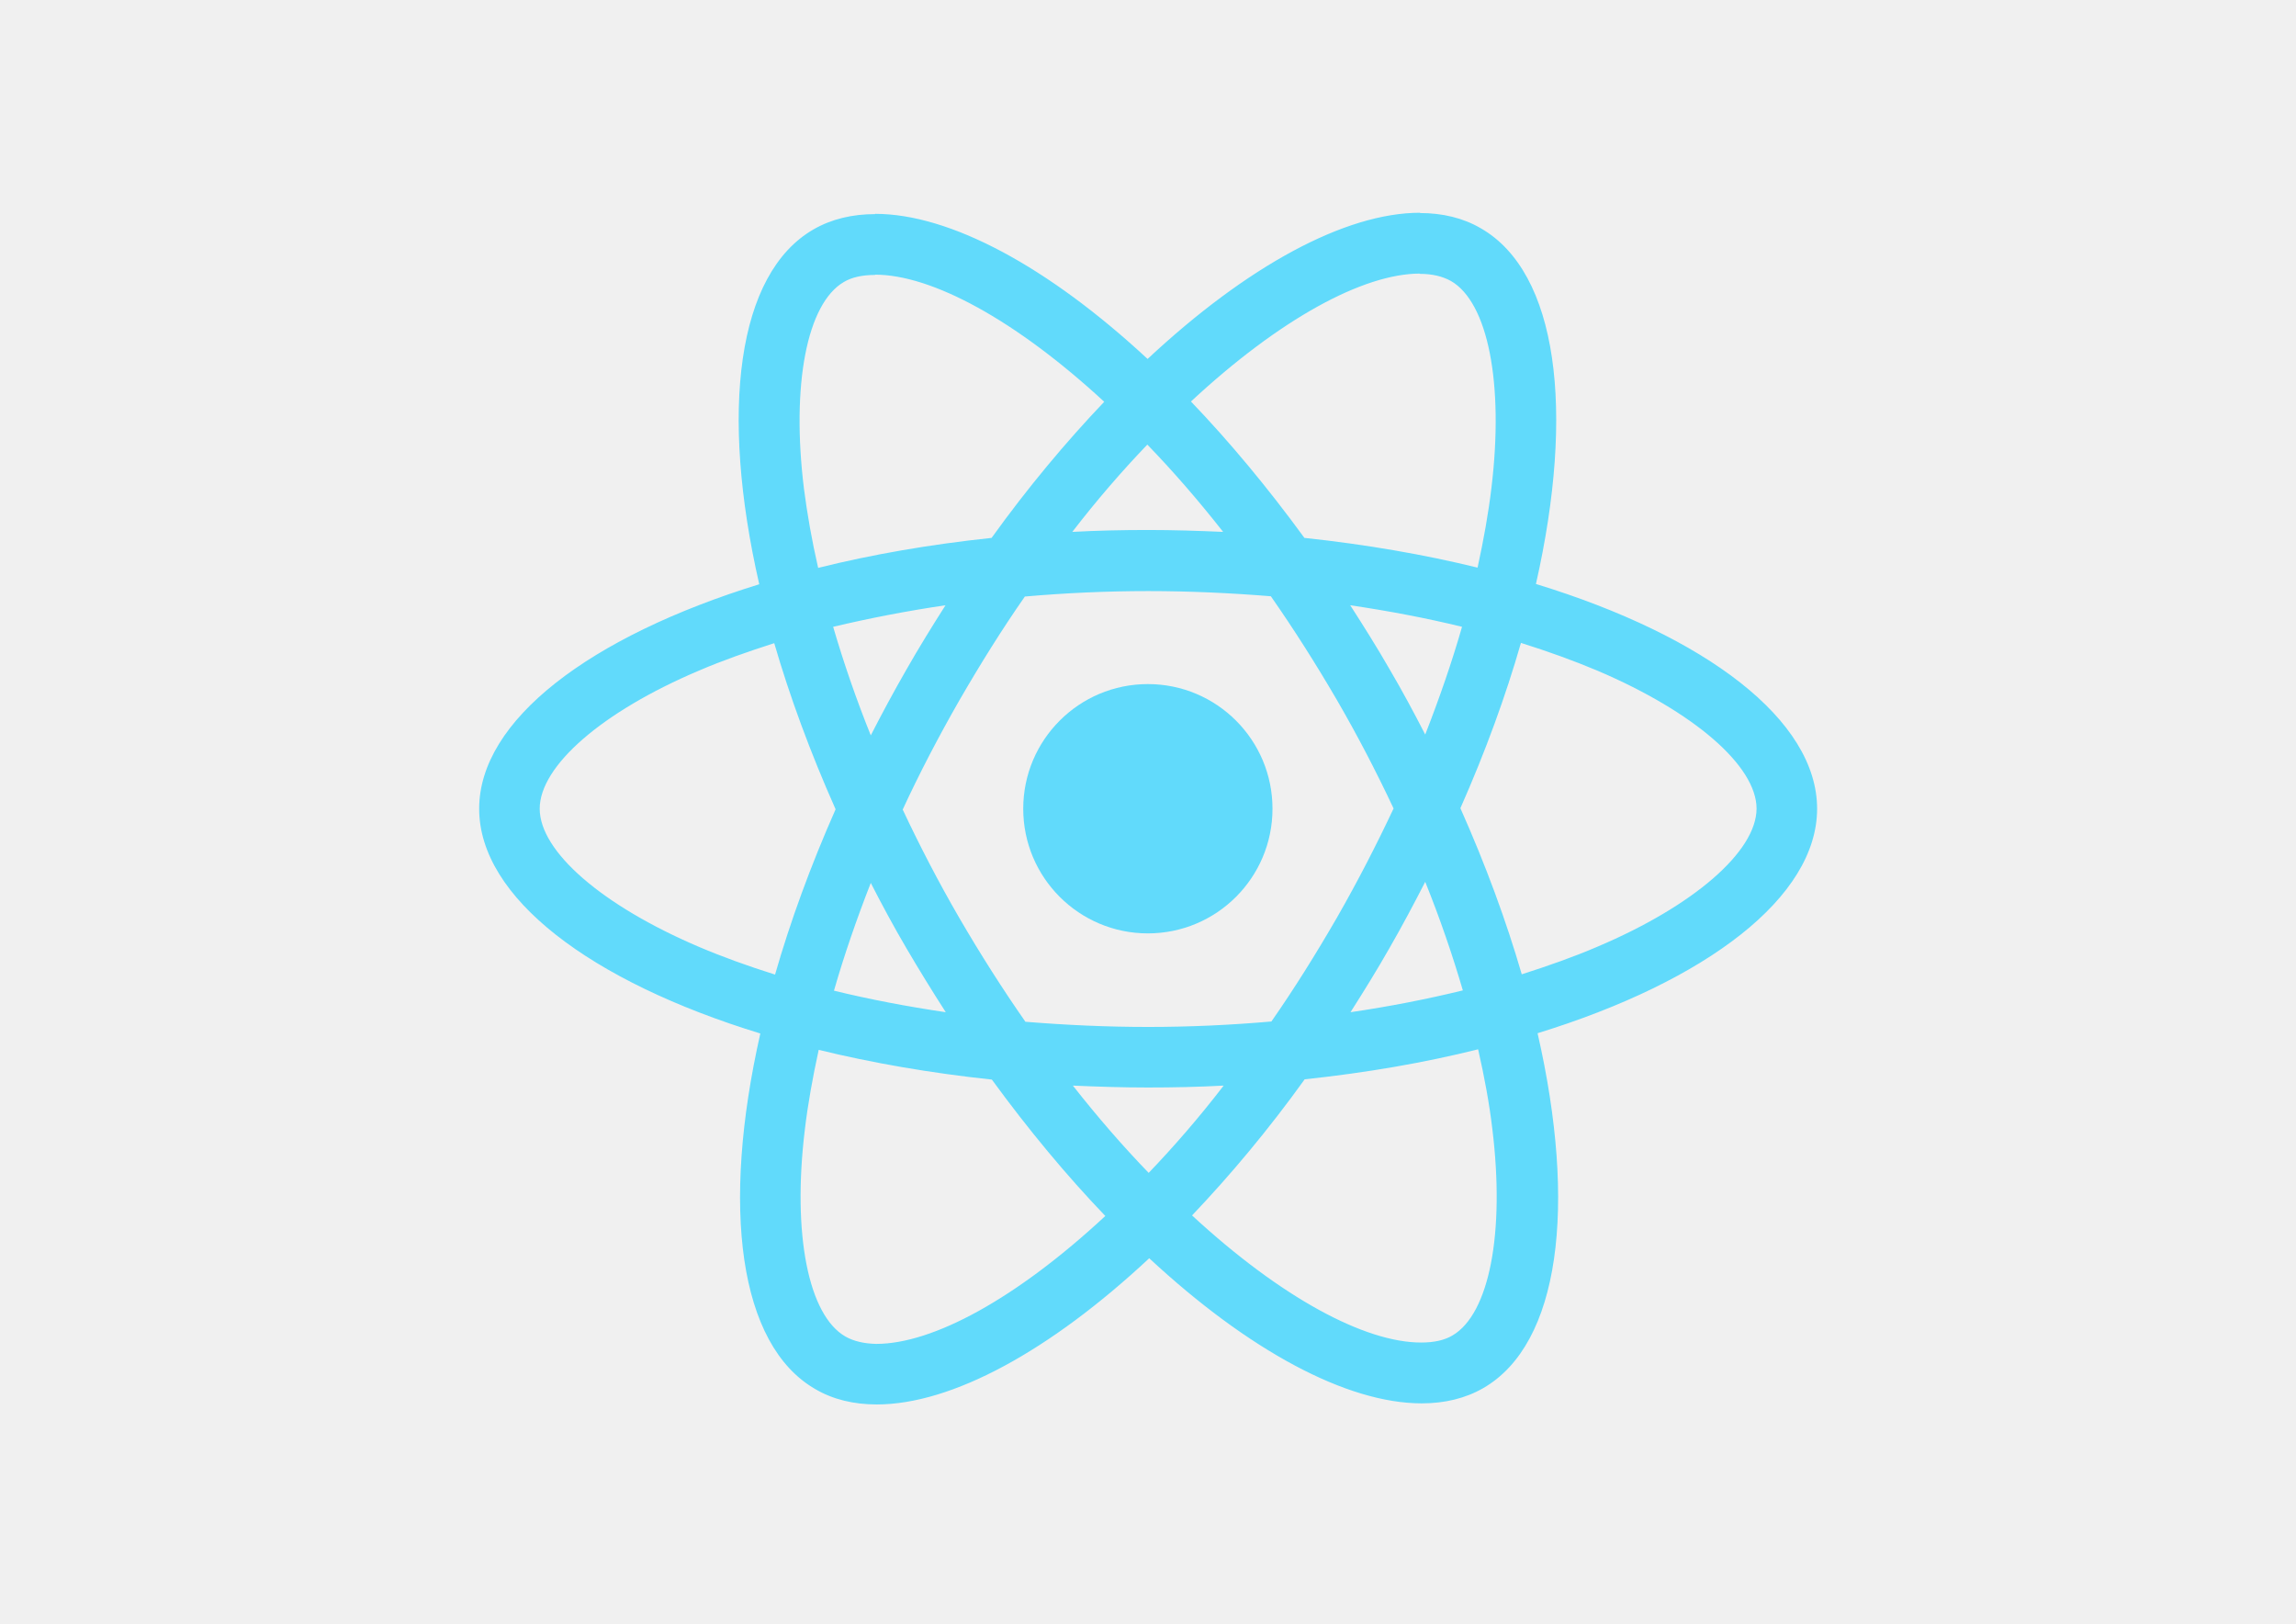
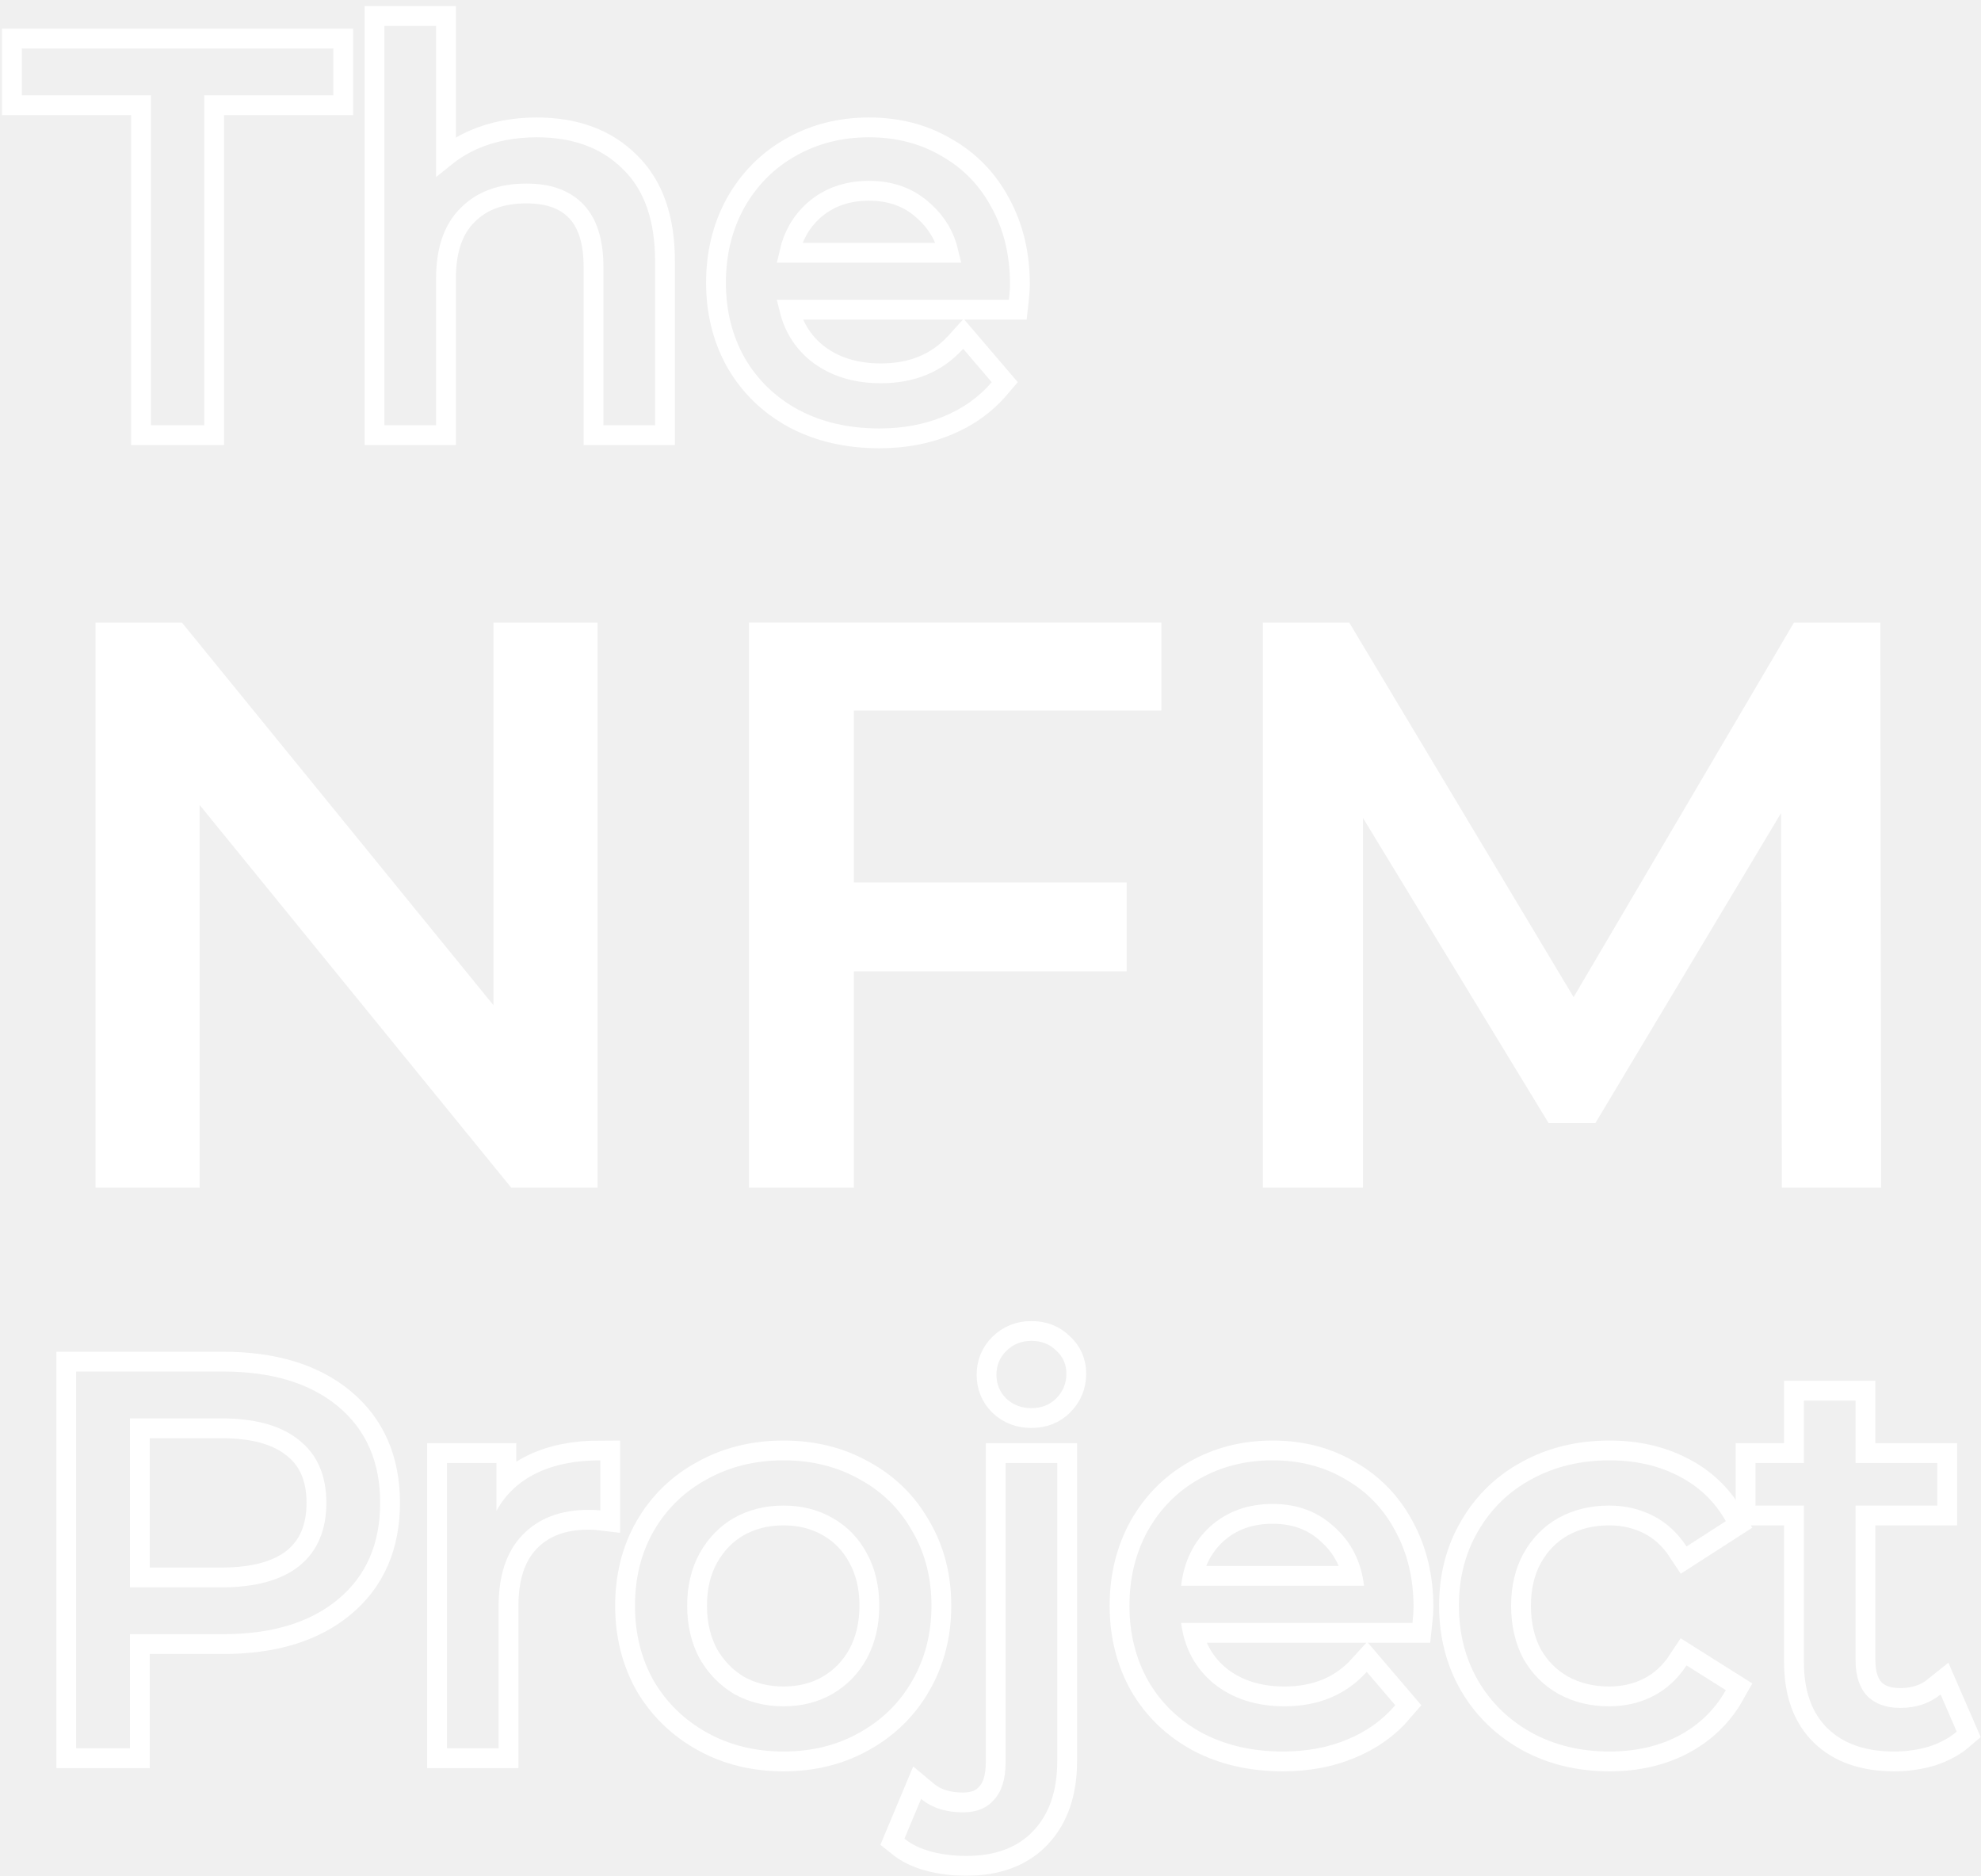
- <svg xmlns="http://www.w3.org/2000/svg" viewBox="0 0 841.9 595.3">
-   <g fill="#61DAFB">
-     <path d="M666.3 296.5c0-32.5-40.7-63.3-103.1-82.4 14.4-63.6 8-114.2-20.2-130.4-6.5-3.8-14.1-5.6-22.4-5.6v22.3c4.6 0 8.3.9 11.4 2.6 13.6 7.8 19.5 37.5 14.9 75.7-1.1 9.4-2.9 19.3-5.1 29.4-19.6-4.8-41-8.5-63.5-10.9-13.5-18.5-27.5-35.3-41.6-50 32.6-30.3 63.2-46.9 84-46.9V78c-27.5 0-63.5 19.6-99.9 53.6-36.4-33.8-72.4-53.2-99.9-53.2v22.3c20.7 0 51.4 16.5 84 46.6-14 14.7-28 31.4-41.3 49.9-22.6 2.4-44 6.1-63.6 11-2.3-10-4-19.7-5.2-29-4.7-38.2 1.1-67.9 14.6-75.8 3-1.8 6.9-2.6 11.5-2.6V78.5c-8.4 0-16 1.8-22.6 5.6-28.1 16.2-34.4 66.7-19.9 130.1-62.2 19.2-102.7 49.9-102.7 82.3 0 32.5 40.7 63.3 103.1 82.4-14.4 63.6-8 114.2 20.2 130.4 6.5 3.8 14.1 5.6 22.5 5.6 27.5 0 63.5-19.6 99.9-53.6 36.4 33.8 72.4 53.2 99.9 53.2 8.4 0 16-1.8 22.6-5.6 28.1-16.2 34.4-66.7 19.9-130.1 62-19.1 102.5-49.9 102.5-82.3zm-130.2-66.7c-3.7 12.9-8.3 26.2-13.5 39.5-4.1-8-8.4-16-13.1-24-4.6-8-9.5-15.8-14.4-23.4 14.2 2.1 27.9 4.7 41 7.9zm-45.8 106.5c-7.8 13.5-15.8 26.3-24.1 38.2-14.9 1.3-30 2-45.2 2-15.1 0-30.2-.7-45-1.9-8.3-11.9-16.4-24.6-24.2-38-7.6-13.1-14.5-26.4-20.8-39.8 6.2-13.4 13.2-26.8 20.7-39.9 7.8-13.5 15.8-26.3 24.1-38.2 14.9-1.3 30-2 45.2-2 15.1 0 30.2.7 45 1.9 8.3 11.9 16.4 24.6 24.2 38 7.6 13.1 14.5 26.4 20.8 39.8-6.3 13.4-13.2 26.8-20.7 39.9zm32.3-13c5.4 13.4 10 26.8 13.8 39.8-13.1 3.2-26.9 5.9-41.2 8 4.9-7.7 9.8-15.6 14.4-23.7 4.6-8 8.9-16.1 13-24.1zM421.2 430c-9.3-9.6-18.6-20.3-27.8-32 9 .4 18.2.7 27.5.7 9.4 0 18.7-.2 27.8-.7-9 11.7-18.3 22.4-27.5 32zm-74.4-58.9c-14.2-2.1-27.9-4.7-41-7.9 3.7-12.9 8.3-26.2 13.5-39.5 4.1 8 8.4 16 13.1 24 4.7 8 9.5 15.8 14.4 23.4zM420.7 163c9.3 9.6 18.6 20.3 27.8 32-9-.4-18.2-.7-27.5-.7-9.4 0-18.7.2-27.8.7 9-11.7 18.3-22.4 27.5-32zm-74 58.9c-4.9 7.7-9.8 15.6-14.4 23.7-4.6 8-8.9 16-13 24-5.4-13.4-10-26.8-13.8-39.8 13.1-3.1 26.9-5.8 41.2-7.9zm-90.5 125.2c-35.4-15.1-58.3-34.9-58.3-50.6 0-15.7 22.9-35.6 58.3-50.6 8.6-3.7 18-7 27.7-10.1 5.7 19.6 13.2 40 22.5 60.9-9.2 20.8-16.6 41.1-22.2 60.6-9.9-3.1-19.3-6.5-28-10.2zM310 490c-13.6-7.8-19.5-37.5-14.9-75.7 1.1-9.4 2.9-19.3 5.1-29.4 19.6 4.8 41 8.5 63.5 10.9 13.5 18.5 27.5 35.3 41.6 50-32.6 30.3-63.2 46.9-84 46.9-4.5-.1-8.3-1-11.3-2.7zm237.2-76.2c4.7 38.2-1.1 67.9-14.6 75.8-3 1.8-6.9 2.6-11.5 2.6-20.7 0-51.4-16.5-84-46.6 14-14.7 28-31.4 41.3-49.9 22.6-2.4 44-6.1 63.6-11 2.3 10.1 4.1 19.8 5.2 29.1zm38.5-66.7c-8.6 3.7-18 7-27.7 10.1-5.7-19.6-13.2-40-22.5-60.9 9.2-20.8 16.6-41.1 22.2-60.6 9.9 3.1 19.3 6.5 28.1 10.2 35.4 15.1 58.3 34.9 58.3 50.6-.1 15.7-23 35.6-58.4 50.6zM320.8 78.4z" />
-     <circle cx="420.9" cy="296.5" r="45.7" />
-     <path d="M520.5 78.1z" />
-   </g>
+ <svg xmlns="http://www.w3.org/2000/svg" width="300" height="284" viewBox="0 0 300 284" fill="none">
+   <path d="M90.495 94.26V179.821H77.416L30.235 121.884V179.821H14.468V94.26H27.546L74.727 152.197V94.26H90.495Z" fill="white" />
+   <path d="M129.311 107.583V133.618H170.625V147.063H129.311V179.821H113.421V94.26H175.881V107.583H129.311Z" fill="white" />
+   <path d="M269.841 179.821L269.719 123.106L241.606 170.043H234.517L206.404 123.84V179.821H191.247V94.26H204.326L238.306 150.975L271.675 94.26H284.753L284.875 179.821H269.841Z" fill="white" />
+   <path d="M1.803 14.431V15.931H3.303H21.36V64.382V65.882H22.86H30.927H32.427V64.382V15.931H50.483H51.983V14.431V7.341V5.841H50.483H3.303H1.803V7.341V14.431ZM99.205 65.882H100.705V64.382V39.528C100.705 33.137 99.005 28.047 95.368 24.525C91.825 20.987 87.069 19.287 81.278 19.287C77.841 19.287 74.676 19.889 71.805 21.119L71.795 21.123C70.221 21.812 68.801 22.663 67.54 23.676V3.919V2.419H66.04H58.218H56.718V3.919V64.382V65.882H58.218H66.04H67.54V64.382V42.136C67.54 37.778 68.689 34.682 70.768 32.603L70.774 32.598L70.779 32.592C72.884 30.441 75.805 29.294 79.73 29.294C83.19 29.294 85.628 30.264 87.279 32.005C88.93 33.744 89.883 36.46 89.883 40.425V64.382V65.882H91.383H99.205ZM152.79 46.895H154.133L154.281 45.561C154.393 44.559 154.453 43.709 154.453 43.032C154.453 38.472 153.483 34.364 151.503 30.749C149.581 27.142 146.861 24.329 143.357 22.341C139.899 20.293 135.967 19.287 131.604 19.287C127.237 19.287 123.255 20.295 119.697 22.336C116.195 24.321 113.423 27.128 111.393 30.724L111.388 30.732L111.384 30.74C109.405 34.349 108.428 38.376 108.428 42.788C108.428 47.258 109.434 51.319 111.474 54.933L111.479 54.941L111.483 54.949C113.582 58.564 116.532 61.392 120.3 63.421L120.307 63.425L120.315 63.429C124.09 65.404 128.382 66.371 133.152 66.371C136.903 66.371 140.333 65.746 143.419 64.466C146.559 63.186 149.203 61.311 151.322 58.839L152.157 57.864L151.323 56.888L147.004 51.836L145.897 50.541L144.753 51.803C141.916 54.933 138.181 56.526 133.397 56.526C129.449 56.526 126.238 55.471 123.666 53.437C121.582 51.711 120.212 49.547 119.554 46.895H152.79ZM139.951 31.987L139.963 31.998L139.975 32.009C141.839 33.675 143.075 35.745 143.672 38.273H119.527C120.117 35.687 121.334 33.589 123.157 31.922C125.407 29.914 128.19 28.887 131.604 28.887C135.012 28.887 137.757 29.936 139.951 31.987Z" stroke="white" stroke-width="3" />
+   <mask id="path-3-outside-1_100:163" maskUnits="userSpaceOnUse" x="8.531" y="200.018" width="292" height="84" fill="black">
+     <rect fill="white" x="8.531" y="200.018" width="292" height="84" />
+     <path d="M33.777 207.662C41.165 207.662 46.978 209.428 51.215 212.959C55.453 216.49 57.571 221.352 57.571 227.545C57.571 233.738 55.453 238.6 51.215 242.131C46.978 245.662 41.165 247.428 33.777 247.428H19.68V264.703H11.531V207.662H33.777ZM33.533 240.338C38.693 240.338 42.632 239.252 45.348 237.079C48.064 234.852 49.422 231.674 49.422 227.545C49.422 223.416 48.064 220.266 45.348 218.093C42.632 215.865 38.693 214.752 33.533 214.752H19.68V240.338H33.533Z" />
+     <path d="M75.182 228.767C76.54 226.268 78.55 224.367 81.212 223.063C83.874 221.759 87.107 221.108 90.909 221.108V228.686C90.475 228.632 89.877 228.604 89.117 228.604C84.879 228.604 81.538 229.881 79.094 232.434C76.704 234.933 75.508 238.519 75.508 243.19V264.703H67.686V221.515H75.182V228.767Z" />
+     <path d="M118.65 265.192C114.359 265.192 110.502 264.241 107.079 262.34C103.657 260.438 100.968 257.831 99.012 254.517C97.111 251.149 96.16 247.346 96.16 243.109C96.16 238.872 97.111 235.096 99.012 231.782C100.968 228.414 103.657 225.807 107.079 223.96C110.502 222.058 114.359 221.108 118.65 221.108C122.942 221.108 126.772 222.058 130.14 223.96C133.562 225.807 136.224 228.414 138.126 231.782C140.081 235.096 141.059 238.872 141.059 243.109C141.059 247.346 140.081 251.149 138.126 254.517C136.224 257.831 133.562 260.438 130.14 262.34C126.772 264.241 122.942 265.192 118.65 265.192ZM118.65 258.347C121.421 258.347 123.893 257.722 126.066 256.473C128.293 255.169 130.031 253.376 131.281 251.095C132.53 248.759 133.155 246.097 133.155 243.109C133.155 240.121 132.53 237.486 131.281 235.205C130.031 232.869 128.293 231.076 126.066 229.827C123.893 228.577 121.421 227.952 118.65 227.952C115.88 227.952 113.381 228.577 111.154 229.827C108.981 231.076 107.242 232.869 105.938 235.205C104.689 237.486 104.064 240.121 104.064 243.109C104.064 246.097 104.689 248.759 105.938 251.095C107.242 253.376 108.981 255.169 111.154 256.473C113.381 257.722 115.88 258.347 118.65 258.347Z" />
+     <path d="M146.337 281C144.435 281 142.67 280.783 141.04 280.348C139.41 279.914 138.052 279.262 136.966 278.393L139.492 272.363C141.122 273.721 143.24 274.4 145.848 274.4C147.912 274.4 149.488 273.748 150.574 272.444C151.715 271.195 152.285 269.32 152.285 266.822V221.515H160.108V266.659C160.108 271.113 158.913 274.617 156.523 277.17C154.132 279.724 150.737 281 146.337 281ZM156.197 213.203C154.676 213.203 153.399 212.714 152.367 211.737C151.389 210.759 150.9 209.564 150.9 208.151C150.9 206.739 151.389 205.544 152.367 204.566C153.399 203.534 154.676 203.018 156.197 203.018C157.718 203.018 158.967 203.506 159.945 204.484C160.977 205.408 161.493 206.576 161.493 207.988C161.493 209.455 160.977 210.704 159.945 211.737C158.967 212.714 157.718 213.203 156.197 213.203Z" />
+     <path d="M214.067 243.353C214.067 243.951 214.012 244.739 213.904 245.717H178.864C179.353 249.519 181.01 252.589 183.835 254.924C186.714 257.206 190.273 258.347 194.51 258.347C199.671 258.347 203.827 256.609 206.977 253.132L211.296 258.184C209.34 260.466 206.896 262.204 203.962 263.399C201.083 264.594 197.851 265.192 194.265 265.192C189.702 265.192 185.655 264.268 182.124 262.421C178.593 260.52 175.849 257.885 173.894 254.517C171.992 251.149 171.042 247.346 171.042 243.109C171.042 238.926 171.965 235.15 173.812 231.782C175.714 228.414 178.294 225.807 181.554 223.96C184.867 222.058 188.589 221.108 192.717 221.108C196.846 221.108 200.513 222.058 203.718 223.96C206.977 225.807 209.503 228.414 211.296 231.782C213.143 235.15 214.067 239.007 214.067 243.353ZM192.717 227.708C188.969 227.708 185.818 228.849 183.265 231.13C180.766 233.412 179.299 236.4 178.864 240.094H206.57C206.135 236.454 204.641 233.494 202.088 231.212C199.589 228.876 196.466 227.708 192.717 227.708Z" />
+     <path d="M243.753 265.192C239.352 265.192 235.414 264.241 231.937 262.34C228.515 260.438 225.826 257.831 223.87 254.517C221.914 251.149 220.936 247.346 220.936 243.109C220.936 238.872 221.914 235.096 223.87 231.782C225.826 228.414 228.515 225.807 231.937 223.96C235.414 222.058 239.352 221.108 243.753 221.108C247.664 221.108 251.141 221.895 254.183 223.471C257.279 225.046 259.67 227.328 261.354 230.316L255.405 234.145C254.047 232.081 252.363 230.533 250.353 229.501C248.343 228.469 246.116 227.952 243.671 227.952C240.846 227.952 238.293 228.577 236.011 229.827C233.784 231.076 232.019 232.869 230.715 235.205C229.465 237.486 228.841 240.121 228.841 243.109C228.841 246.151 229.465 248.84 230.715 251.176C232.019 253.458 233.784 255.223 236.011 256.473C238.293 257.722 240.846 258.347 243.671 258.347C246.116 258.347 248.343 257.831 250.353 256.799C252.363 255.767 254.047 254.218 255.405 252.154L261.354 255.902C259.67 258.89 257.279 261.199 254.183 262.829C251.141 264.404 247.664 265.192 243.753 265.192Z" />
+     <path d="M296.322 262.177C295.181 263.155 293.768 263.915 292.084 264.458C290.4 264.947 288.662 265.192 286.869 265.192C282.523 265.192 279.155 264.024 276.765 261.688C274.375 259.352 273.179 256.011 273.179 251.665V227.952H265.846V221.515H273.179V212.063H281.002V221.515H293.388V227.952H281.002V251.339C281.002 253.675 281.573 255.468 282.713 256.717C283.908 257.967 285.593 258.591 287.766 258.591C290.156 258.591 292.193 257.912 293.877 256.554L296.322 262.177Z" />
+   </mask>
+   <path d="M33.777 207.662C41.165 207.662 46.978 209.428 51.215 212.959C55.453 216.49 57.571 221.352 57.571 227.545C57.571 233.738 55.453 238.6 51.215 242.131C46.978 245.662 41.165 247.428 33.777 247.428H19.68V264.703H11.531V207.662H33.777ZM33.533 240.338C38.693 240.338 42.632 239.252 45.348 237.079C48.064 234.852 49.422 231.674 49.422 227.545C49.422 223.416 48.064 220.266 45.348 218.093C42.632 215.865 38.693 214.752 33.533 214.752H19.68V240.338H33.533Z" stroke="white" stroke-width="6" mask="url(#path-3-outside-1_100:163)" />
+   <path d="M75.182 228.767C76.54 226.268 78.55 224.367 81.212 223.063C83.874 221.759 87.107 221.108 90.909 221.108V228.686C90.475 228.632 89.877 228.604 89.117 228.604C84.879 228.604 81.538 229.881 79.094 232.434C76.704 234.933 75.508 238.519 75.508 243.19V264.703H67.686V221.515H75.182V228.767Z" stroke="white" stroke-width="6" mask="url(#path-3-outside-1_100:163)" />
+   <path d="M118.65 265.192C114.359 265.192 110.502 264.241 107.079 262.34C103.657 260.438 100.968 257.831 99.012 254.517C97.111 251.149 96.16 247.346 96.16 243.109C96.16 238.872 97.111 235.096 99.012 231.782C100.968 228.414 103.657 225.807 107.079 223.96C110.502 222.058 114.359 221.108 118.65 221.108C122.942 221.108 126.772 222.058 130.14 223.96C133.562 225.807 136.224 228.414 138.126 231.782C140.081 235.096 141.059 238.872 141.059 243.109C141.059 247.346 140.081 251.149 138.126 254.517C136.224 257.831 133.562 260.438 130.14 262.34C126.772 264.241 122.942 265.192 118.65 265.192ZM118.65 258.347C121.421 258.347 123.893 257.722 126.066 256.473C128.293 255.169 130.031 253.376 131.281 251.095C132.53 248.759 133.155 246.097 133.155 243.109C133.155 240.121 132.53 237.486 131.281 235.205C130.031 232.869 128.293 231.076 126.066 229.827C123.893 228.577 121.421 227.952 118.65 227.952C115.88 227.952 113.381 228.577 111.154 229.827C108.981 231.076 107.242 232.869 105.938 235.205C104.689 237.486 104.064 240.121 104.064 243.109C104.064 246.097 104.689 248.759 105.938 251.095C107.242 253.376 108.981 255.169 111.154 256.473C113.381 257.722 115.88 258.347 118.65 258.347Z" stroke="white" stroke-width="6" mask="url(#path-3-outside-1_100:163)" />
+   <path d="M146.337 281C144.435 281 142.67 280.783 141.04 280.348C139.41 279.914 138.052 279.262 136.966 278.393L139.492 272.363C141.122 273.721 143.24 274.4 145.848 274.4C147.912 274.4 149.488 273.748 150.574 272.444C151.715 271.195 152.285 269.32 152.285 266.822V221.515H160.108V266.659C160.108 271.113 158.913 274.617 156.523 277.17C154.132 279.724 150.737 281 146.337 281ZM156.197 213.203C154.676 213.203 153.399 212.714 152.367 211.737C151.389 210.759 150.9 209.564 150.9 208.151C150.9 206.739 151.389 205.544 152.367 204.566C153.399 203.534 154.676 203.018 156.197 203.018C157.718 203.018 158.967 203.506 159.945 204.484C160.977 205.408 161.493 206.576 161.493 207.988C161.493 209.455 160.977 210.704 159.945 211.737C158.967 212.714 157.718 213.203 156.197 213.203Z" stroke="white" stroke-width="6" mask="url(#path-3-outside-1_100:163)" />
+   <path d="M214.067 243.353C214.067 243.951 214.012 244.739 213.904 245.717H178.864C179.353 249.519 181.01 252.589 183.835 254.924C186.714 257.206 190.273 258.347 194.51 258.347C199.671 258.347 203.827 256.609 206.977 253.132L211.296 258.184C209.34 260.466 206.896 262.204 203.962 263.399C201.083 264.594 197.851 265.192 194.265 265.192C189.702 265.192 185.655 264.268 182.124 262.421C178.593 260.52 175.849 257.885 173.894 254.517C171.992 251.149 171.042 247.346 171.042 243.109C171.042 238.926 171.965 235.15 173.812 231.782C175.714 228.414 178.294 225.807 181.554 223.96C184.867 222.058 188.589 221.108 192.717 221.108C196.846 221.108 200.513 222.058 203.718 223.96C206.977 225.807 209.503 228.414 211.296 231.782C213.143 235.15 214.067 239.007 214.067 243.353ZM192.717 227.708C188.969 227.708 185.818 228.849 183.265 231.13C180.766 233.412 179.299 236.4 178.864 240.094H206.57C206.135 236.454 204.641 233.494 202.088 231.212C199.589 228.876 196.466 227.708 192.717 227.708Z" stroke="white" stroke-width="6" mask="url(#path-3-outside-1_100:163)" />
+   <path d="M243.753 265.192C239.352 265.192 235.414 264.241 231.937 262.34C228.515 260.438 225.826 257.831 223.87 254.517C221.914 251.149 220.936 247.346 220.936 243.109C220.936 238.872 221.914 235.096 223.87 231.782C225.826 228.414 228.515 225.807 231.937 223.96C235.414 222.058 239.352 221.108 243.753 221.108C247.664 221.108 251.141 221.895 254.183 223.471C257.279 225.046 259.67 227.328 261.354 230.316L255.405 234.145C254.047 232.081 252.363 230.533 250.353 229.501C248.343 228.469 246.116 227.952 243.671 227.952C240.846 227.952 238.293 228.577 236.011 229.827C233.784 231.076 232.019 232.869 230.715 235.205C229.465 237.486 228.841 240.121 228.841 243.109C228.841 246.151 229.465 248.84 230.715 251.176C232.019 253.458 233.784 255.223 236.011 256.473C238.293 257.722 240.846 258.347 243.671 258.347C246.116 258.347 248.343 257.831 250.353 256.799C252.363 255.767 254.047 254.218 255.405 252.154L261.354 255.902C259.67 258.89 257.279 261.199 254.183 262.829C251.141 264.404 247.664 265.192 243.753 265.192Z" stroke="white" stroke-width="6" mask="url(#path-3-outside-1_100:163)" />
+   <path d="M296.322 262.177C295.181 263.155 293.768 263.915 292.084 264.458C290.4 264.947 288.662 265.192 286.869 265.192C282.523 265.192 279.155 264.024 276.765 261.688C274.375 259.352 273.179 256.011 273.179 251.665V227.952H265.846V221.515H273.179V212.063H281.002V221.515H293.388V227.952H281.002V251.339C281.002 253.675 281.573 255.468 282.713 256.717C283.908 257.967 285.593 258.591 287.766 258.591C290.156 258.591 292.193 257.912 293.877 256.554L296.322 262.177Z" stroke="white" stroke-width="6" mask="url(#path-3-outside-1_100:163)" />
</svg>
